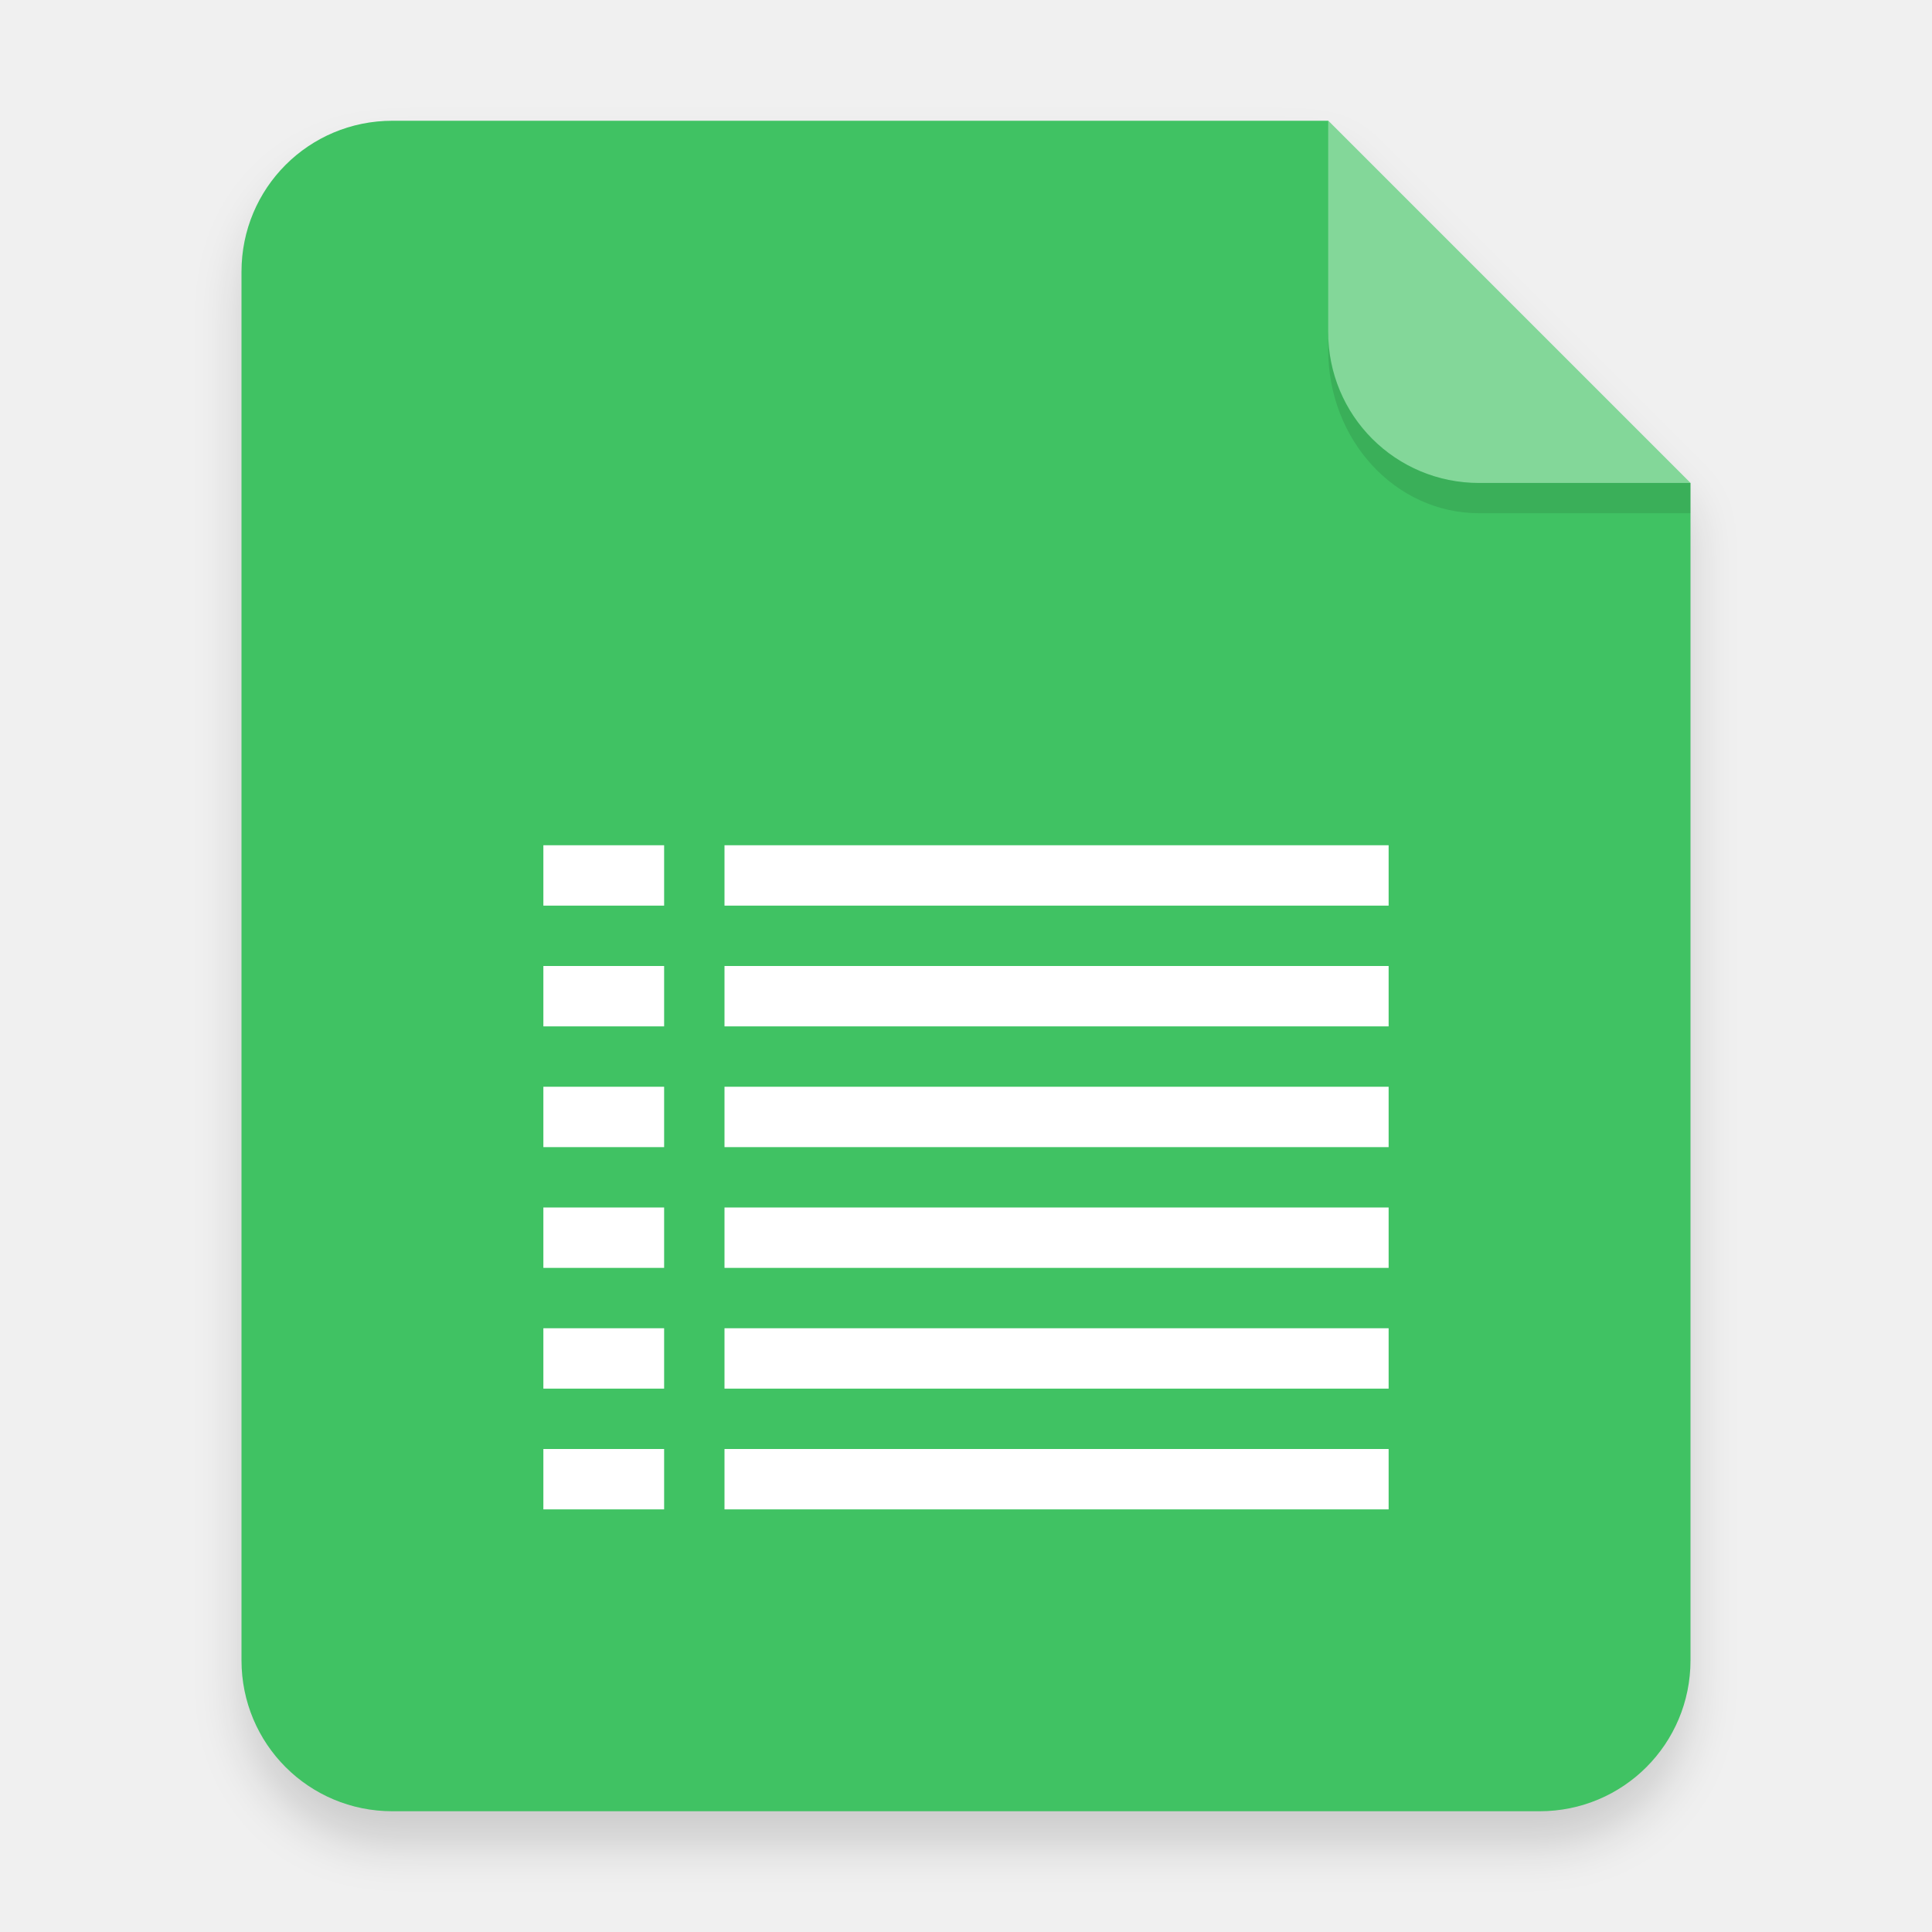
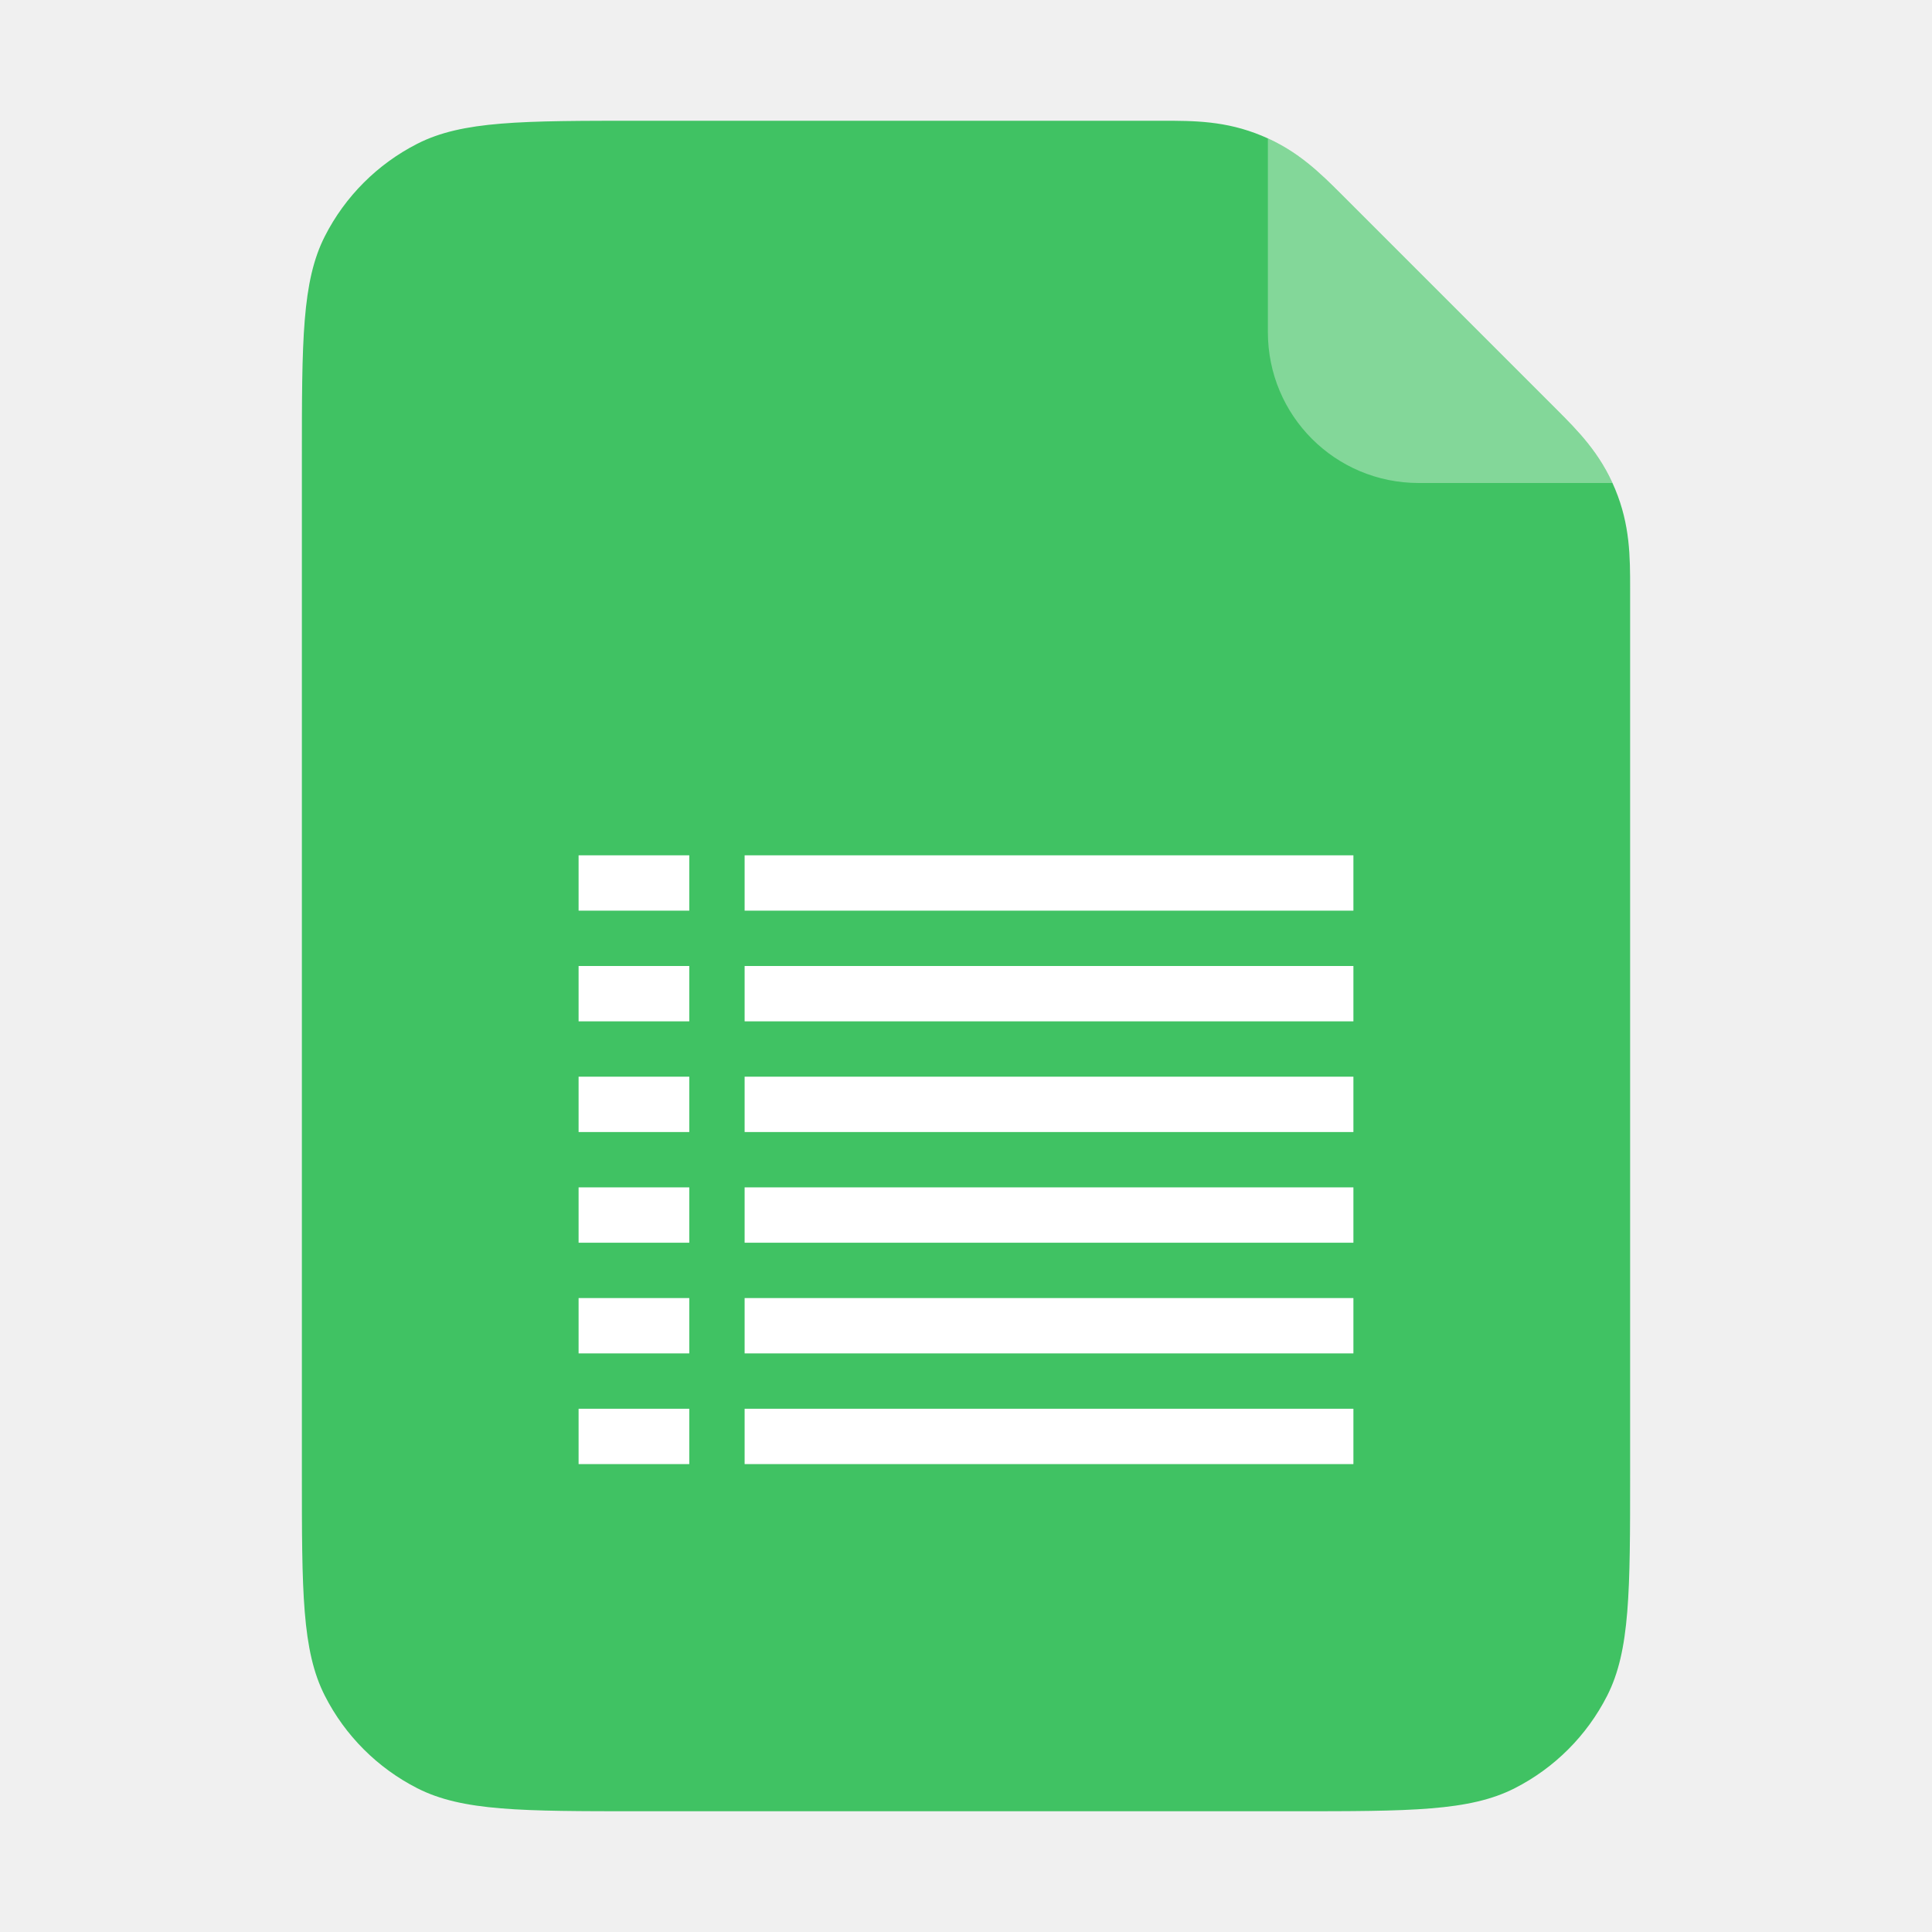
<svg xmlns="http://www.w3.org/2000/svg" viewBox="0 0 64 64">
-   <defs>
-     <filter id="a" width="1.078" height="1.067" x="-.039" y="-.033" color-interpolation-filters="sRGB">
-       <feGaussianBlur stdDeviation=".206" />
-     </filter>
-   </defs>
-   <path d="M3.44 1.354a1.32 1.32 0 0 0-1.323 1.323v12.171c0 .733.59 1.323 1.323 1.323h10.053a1.32 1.32 0 0 0 1.323-1.323V4.53l-3.175-3.175z" filter="url(#a)" opacity=".15" style="paint-order:stroke fill markers" transform="scale(3.7796)" />
  <g fill-rule="evenodd">
-     <path fill="#40c263" d="M13 4c-2.77 0-5 2.23-5 5v46c0 2.77 2.23 5 5 5h38c2.77 0 5-2.23 5-5V16L44 4z" style="paint-order:stroke fill markers" />
-     <path fill="#fff" d="m14.816 4.233-3.175-3.175V2.91c0 .733.59 1.323 1.323 1.323z" opacity=".35" style="paint-order:stroke fill markers" transform="scale(3.7796)" />
+     <path fill="#40c263" d="M10 15.2C10 11.28 10 9.319 10.763 7.822C11.434 6.505 12.505 5.434 13.822 4.763C15.319 4 17.28 4 21.2 4L38.5 4C39.55 4 40.6 4 41.795 4.495C42.99 4.99 43.732 5.732 44.475 6.475L51.525 13.525C52.268 14.268 53.01 15.01 53.505 16.205C54 17.4 54 18.45 54 19.5L54 48.8C54 52.72 54 54.681 53.237 56.178C52.566 57.495 51.495 58.566 50.178 59.237C48.681 60 46.72 60 42.8 60L21.2 60C17.28 60 15.319 60 13.822 59.237C12.505 58.566 11.434 57.495 10.763 56.178C10 54.681 10 52.72 10 48.8Z" style="paint-order:stroke fill markers" />
+     <path fill="#fff" d="M51.525 13.525L44.475 6.475C43.776 5.776 43.077 5.077 42 4.584L42 11C42 13.77 44.23 16 47 16L53.416 16C52.923 14.923 52.224 14.224 51.525 13.525Z" opacity=".35" style="paint-order:stroke fill markers" />
  </g>
-   <path d="M43.998 10.999v.586c0 3 2.23 5.416 5 5.416h7v-1.002h-7a4.99 4.99 0 0 1-5.004-5z" opacity=".1" style="paint-order:stroke fill markers" />
  <g fill="#fff">
-     <path d="M24 28v2h22v-2zM24 32v2h22v-2zM24 36v2h22v-2zM24 40v2h22v-2zM24 44v2h22v-2zM24 48v2h22v-2zM18 28h4v2h-4zM18 32h4v2h-4zM18 36h4v2h-4zM18 40h4v2h-4zM18 44h4v2h-4zM18 48h4v2h-4z" />
+     <path d="M24 28v2h22v-2zM24 32v2h22v-2zM24 36v2h22v-2zM24 40v2h22v-2zM24 44v2h22v-2zM24 48v2h22v-2zM18 28h4v2h-4zM18 32h4v2h-4zM18 36h4v2h-4zM18 40h4v2h-4zM18 44h4v2h-4zM18 48h4v2h-4z" transform="matrix(0.916667 0 0 0.916667 2.666667 2.666667)" />
  </g>
</svg>
